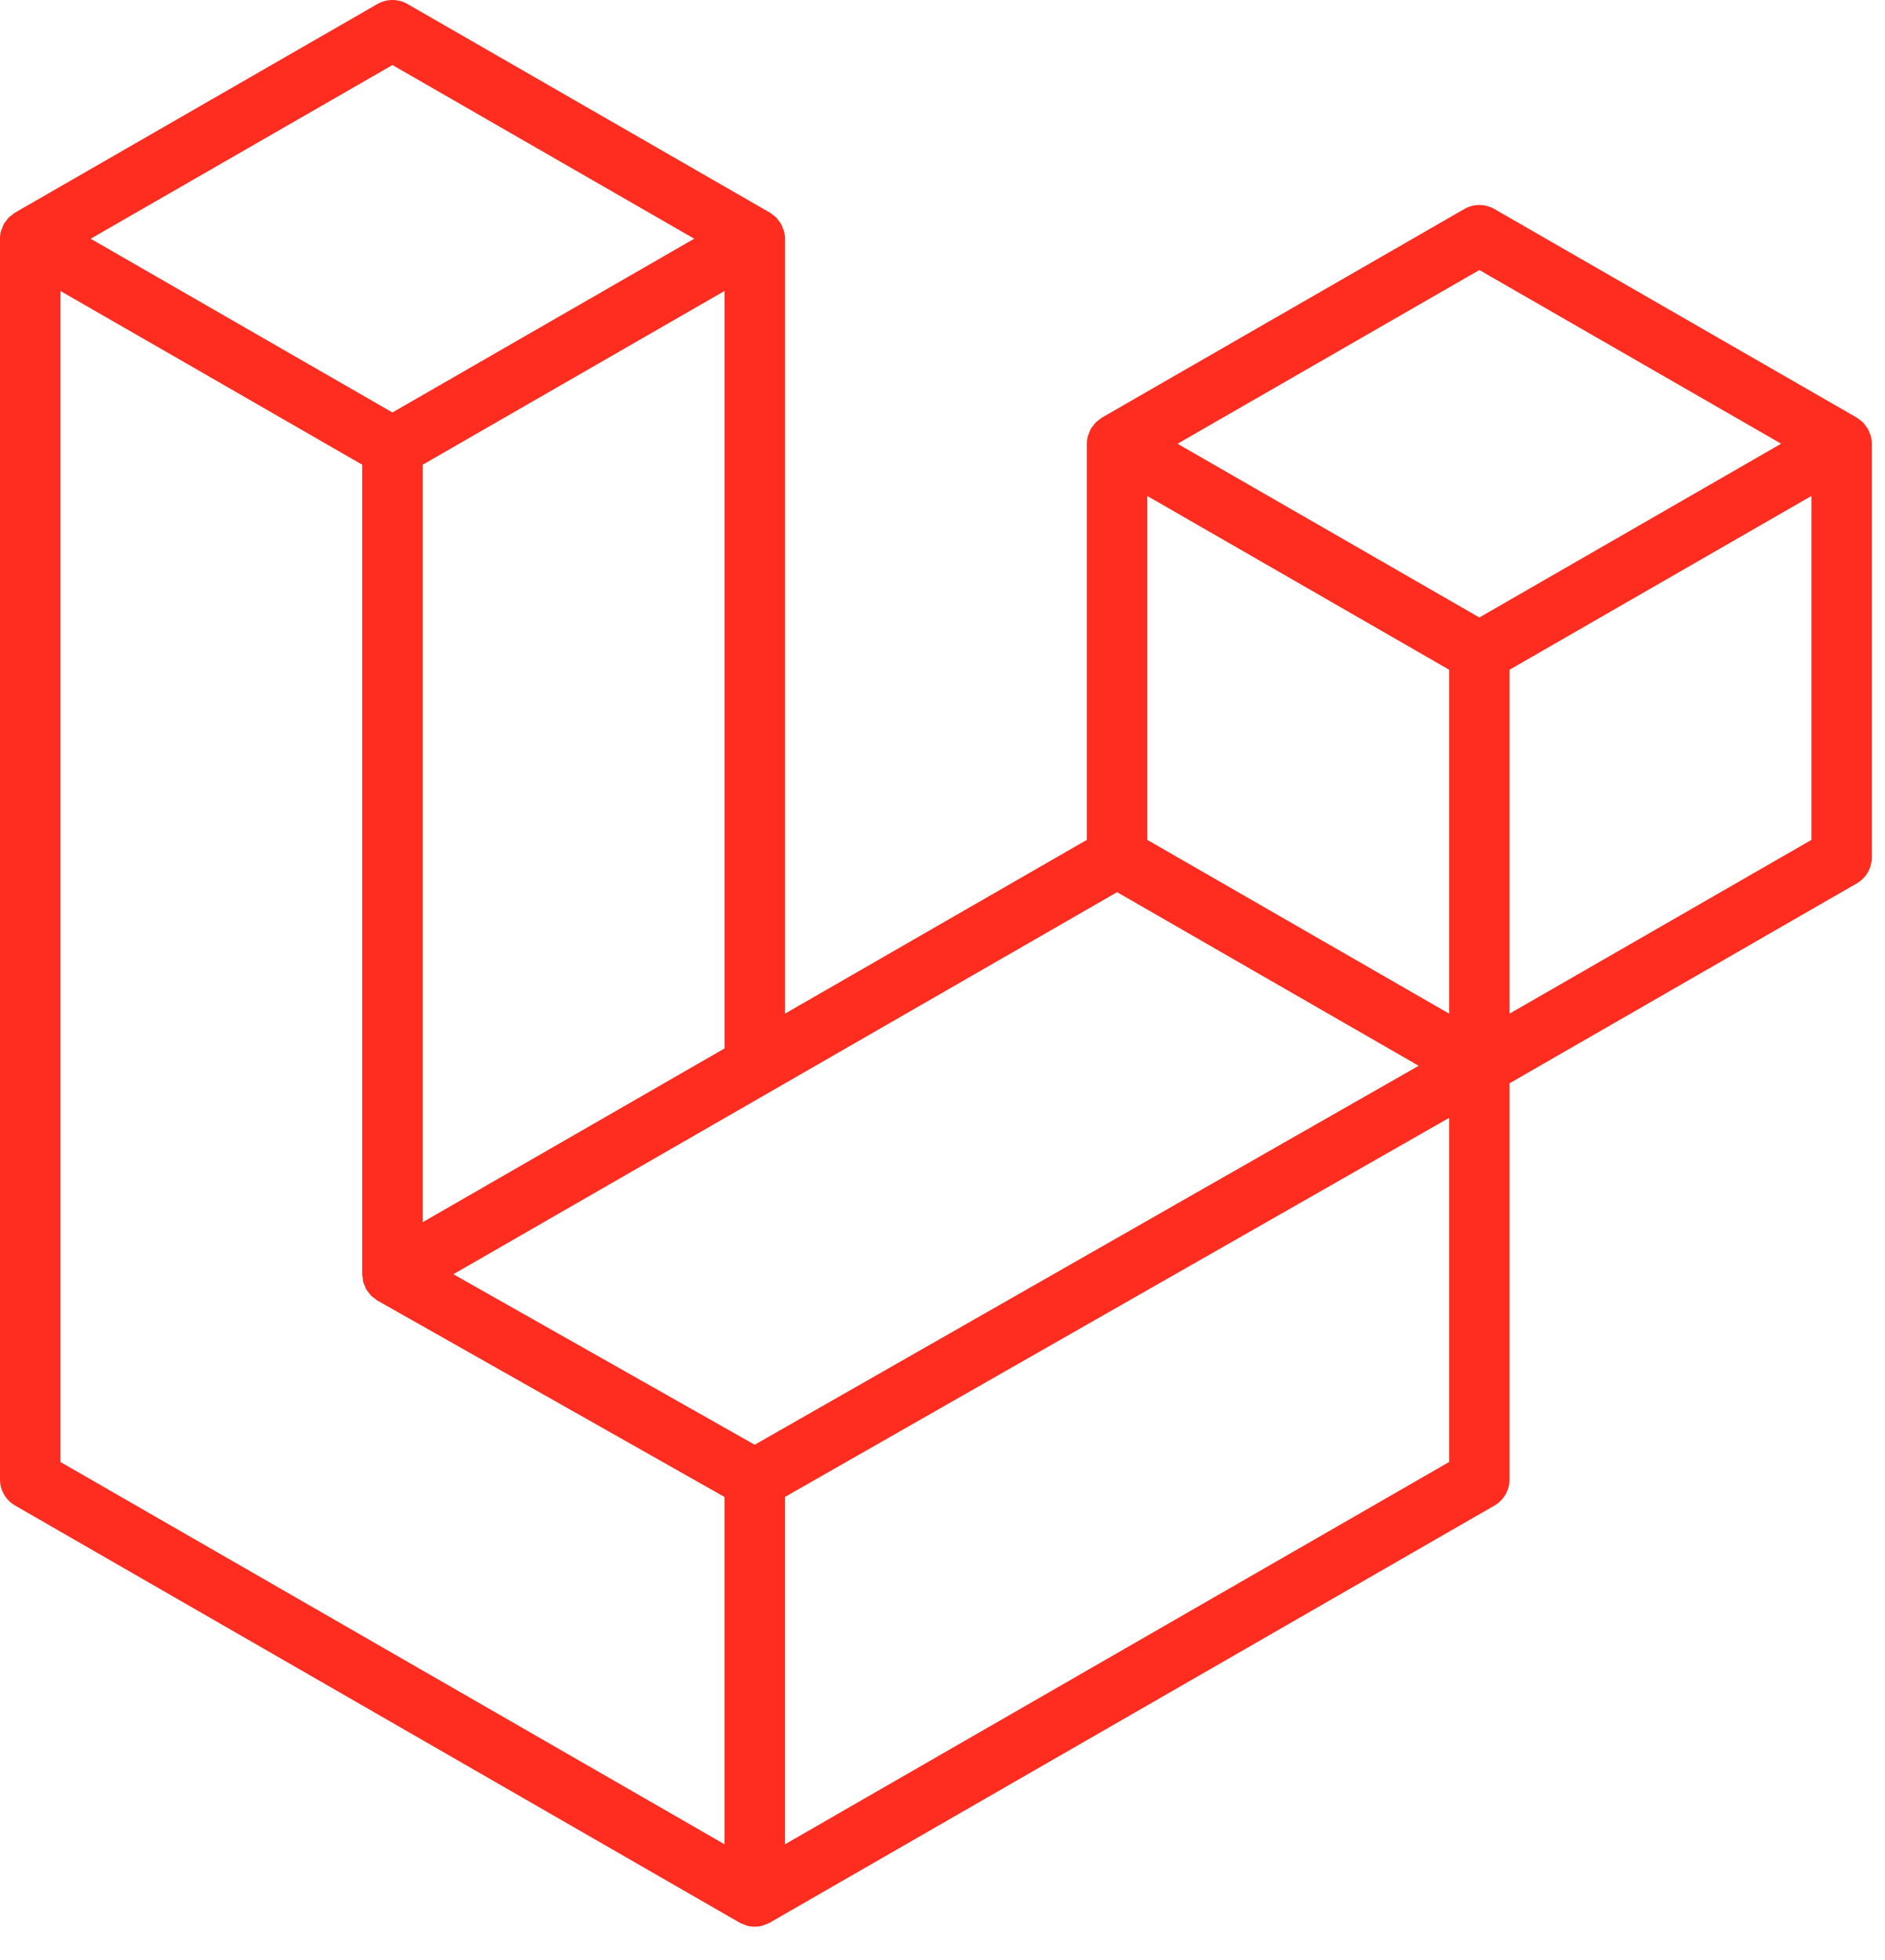
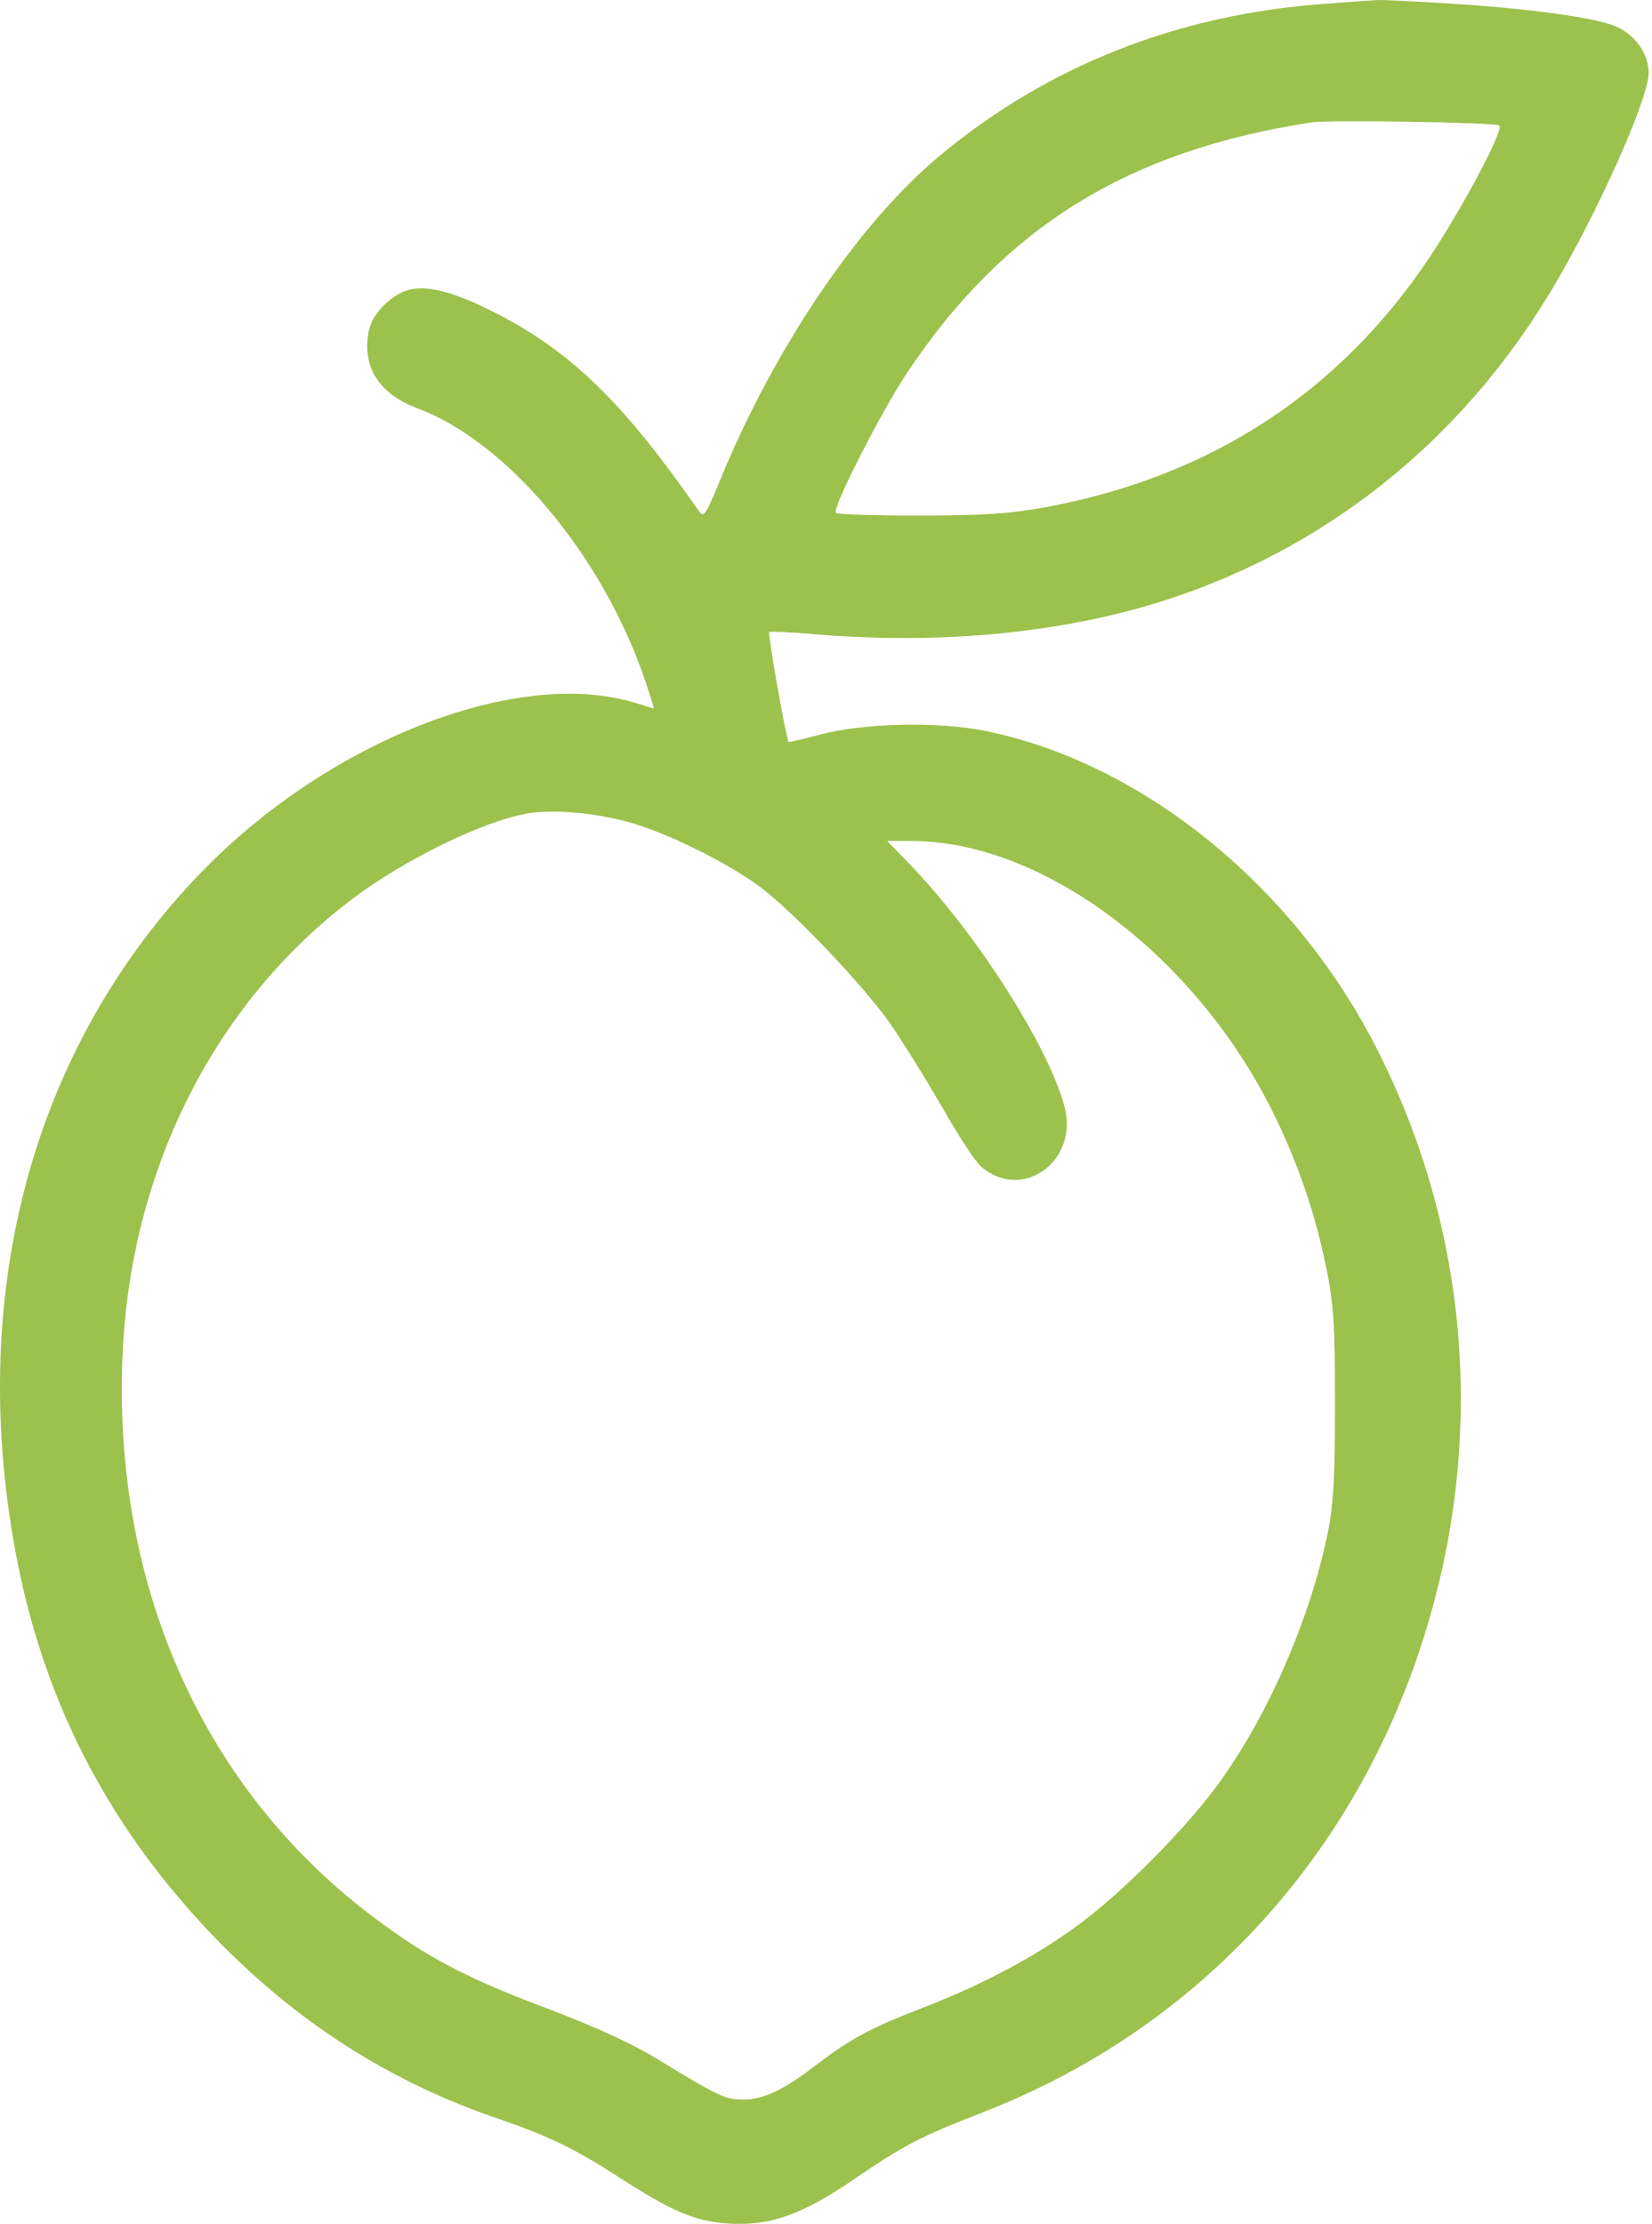
- <svg xmlns="http://www.w3.org/2000/svg" width="50" height="52" viewBox="0 0 50 52">
-   <path d="M49.626 11.564a.809.809 0 0 1 .028.209v10.972a.8.8 0 0 1-.402.694l-9.209 5.302V39.25c0 .286-.152.55-.4.694L20.42 51.01c-.044.025-.092.041-.14.058-.018.006-.035.017-.054.022a.805.805 0 0 1-.41 0c-.022-.006-.042-.018-.063-.026-.044-.016-.09-.03-.132-.054L.402 39.944A.801.801 0 0 1 0 39.25V6.334c0-.072.01-.142.028-.21.006-.023.02-.044.028-.067.015-.042.029-.085.051-.124.015-.026.037-.047.055-.071.023-.032.044-.065.071-.093.023-.023.053-.04.079-.06.029-.024.055-.05.088-.069h.001l9.61-5.533a.802.802 0 0 1 .8 0l9.61 5.533h.002c.032.02.059.045.088.068.026.02.055.038.078.06.028.029.048.062.072.094.017.024.04.045.054.071.023.04.036.082.052.124.008.023.022.044.028.068a.809.809 0 0 1 .028.209v20.559l8.008-4.611v-10.51c0-.07.01-.141.028-.208.007-.024.02-.045.028-.068.016-.042.03-.085.052-.124.015-.026.037-.047.054-.071.024-.032.044-.065.072-.093.023-.023.052-.04.078-.06.03-.024.056-.05.088-.069h.001l9.611-5.533a.801.801 0 0 1 .8 0l9.61 5.533c.034.02.06.045.09.068.025.02.054.038.077.06.028.029.048.062.072.094.018.024.04.045.054.071.023.039.036.082.052.124.009.023.022.044.028.068zm-1.574 10.718v-9.124l-3.363 1.936-4.646 2.675v9.124l8.01-4.611zm-9.61 16.505v-9.13l-4.57 2.61-13.05 7.448v9.216l17.62-10.144zM1.602 7.719v31.068L19.22 48.93v-9.214l-9.204-5.209-.003-.002-.004-.002c-.031-.018-.057-.044-.086-.066-.025-.02-.054-.036-.076-.058l-.002-.003c-.026-.025-.044-.056-.066-.084-.02-.027-.044-.05-.06-.078l-.001-.003c-.018-.03-.029-.066-.042-.1-.013-.03-.03-.058-.038-.09v-.001c-.01-.038-.012-.078-.016-.117-.004-.03-.012-.06-.012-.09v-.002-21.481L4.965 9.654 1.602 7.72zm8.81-5.994L2.405 6.334l8.005 4.609 8.006-4.61-8.006-4.608zm4.164 28.764l4.645-2.674V7.719l-3.363 1.936-4.646 2.675v20.096l3.364-1.937zM39.243 7.164l-8.006 4.609 8.006 4.609 8.005-4.61-8.005-4.608zm-.801 10.605l-4.646-2.675-3.363-1.936v9.124l4.645 2.674 3.364 1.937v-9.124zM20.02 38.33l11.743-6.704 5.87-3.35-8-4.606-9.211 5.303-8.395 4.833 7.993 4.524z" fill="#FF2D20" fill-rule="evenodd" />
+ <svg xmlns="http://www.w3.org/2000/svg" width="565" height="761" viewBox="0 0 565 761" fill="none">
+   <path d="M454.388 1.221C403.588 4.687 358.655 22.287 321.322 53.487C293.588 76.687 264.788 119.221 246.122 164.954C241.455 176.287 240.788 177.221 239.188 174.954C213.188 137.487 195.188 120.021 168.788 106.687C156.122 100.287 147.188 97.754 140.788 98.954C134.522 100.154 127.188 107.221 126.122 113.487C123.855 125.621 129.722 134.821 142.922 139.754C173.188 151.087 205.188 188.954 219.988 230.687C222.255 237.221 223.855 242.421 223.722 242.421C223.588 242.421 220.522 241.487 217.055 240.421C176.788 228.287 112.255 253.487 68.655 298.687C10.522 358.954 -12.012 444.154 6.122 535.221C15.988 584.421 38.122 626.287 73.455 662.954C101.588 692.021 133.455 712.421 170.788 725.087C187.855 730.954 197.188 735.487 212.122 745.221C229.988 756.687 237.588 760.021 249.055 760.821C263.322 761.754 274.122 758.021 292.122 745.754C309.455 733.887 315.322 730.954 335.855 722.954C406.255 695.754 459.455 640.421 484.655 567.887C508.655 498.954 504.122 424.821 471.988 360.554C443.855 304.021 391.722 261.354 337.455 250.154C321.188 246.821 295.188 247.354 280.122 251.487C274.655 252.954 269.988 254.021 269.855 253.887C269.055 253.221 262.655 216.821 263.188 216.287C263.455 216.021 270.788 216.287 279.588 217.087C311.722 219.754 343.188 218.154 372.122 212.287C438.655 198.954 494.788 159.221 530.522 99.887C546.122 74.021 564.122 33.887 564.122 24.954C564.122 18.421 559.588 12.021 553.055 9.087C545.988 6.021 522.922 2.821 494.255 1.087C482.522 0.421 472.255 -0.113 471.455 0.021C470.788 0.021 463.055 0.554 454.388 1.221ZM513.055 42.954C514.655 44.421 500.522 70.954 489.188 88.021C458.388 134.154 414.522 162.821 358.788 173.354C346.122 175.754 338.522 176.287 315.188 176.421C299.722 176.421 286.522 176.021 285.988 175.487C284.655 174.021 301.322 141.221 310.255 127.754C343.588 77.621 385.988 51.487 448.788 41.887C455.055 40.954 511.988 41.887 513.055 42.954ZM214.788 281.221C227.722 284.687 249.055 295.221 260.255 303.621C271.855 312.421 294.922 336.687 304.255 349.754C308.388 355.621 316.388 368.554 322.122 378.421C327.722 388.287 333.855 397.754 335.855 399.354C349.988 411.221 369.188 397.221 364.255 378.687C358.655 357.754 333.988 319.087 310.922 295.354L303.588 287.754H311.722C357.588 287.754 410.522 328.021 436.788 383.087C444.788 399.887 450.122 415.887 453.722 433.354C456.388 446.554 456.788 452.421 456.788 480.421C456.788 506.021 456.255 514.821 454.388 524.154C448.522 553.221 434.522 585.621 417.855 609.087C406.655 624.821 384.522 647.221 368.922 658.687C354.522 669.354 336.522 678.954 315.588 687.087C297.988 693.887 291.188 697.487 279.322 706.554C268.255 715.087 261.322 718.421 254.388 718.421C248.122 718.421 246.122 717.487 224.922 704.554C216.255 699.221 203.855 693.621 187.855 687.487C159.722 676.954 146.388 669.887 128.522 656.554C70.388 613.221 39.055 544.287 41.855 465.754C43.988 401.354 73.055 343.221 121.055 307.221C138.788 294.021 164.788 281.221 180.122 278.421C188.522 276.821 202.922 278.021 214.788 281.221Z" fill="#9CC14C" />
</svg>
